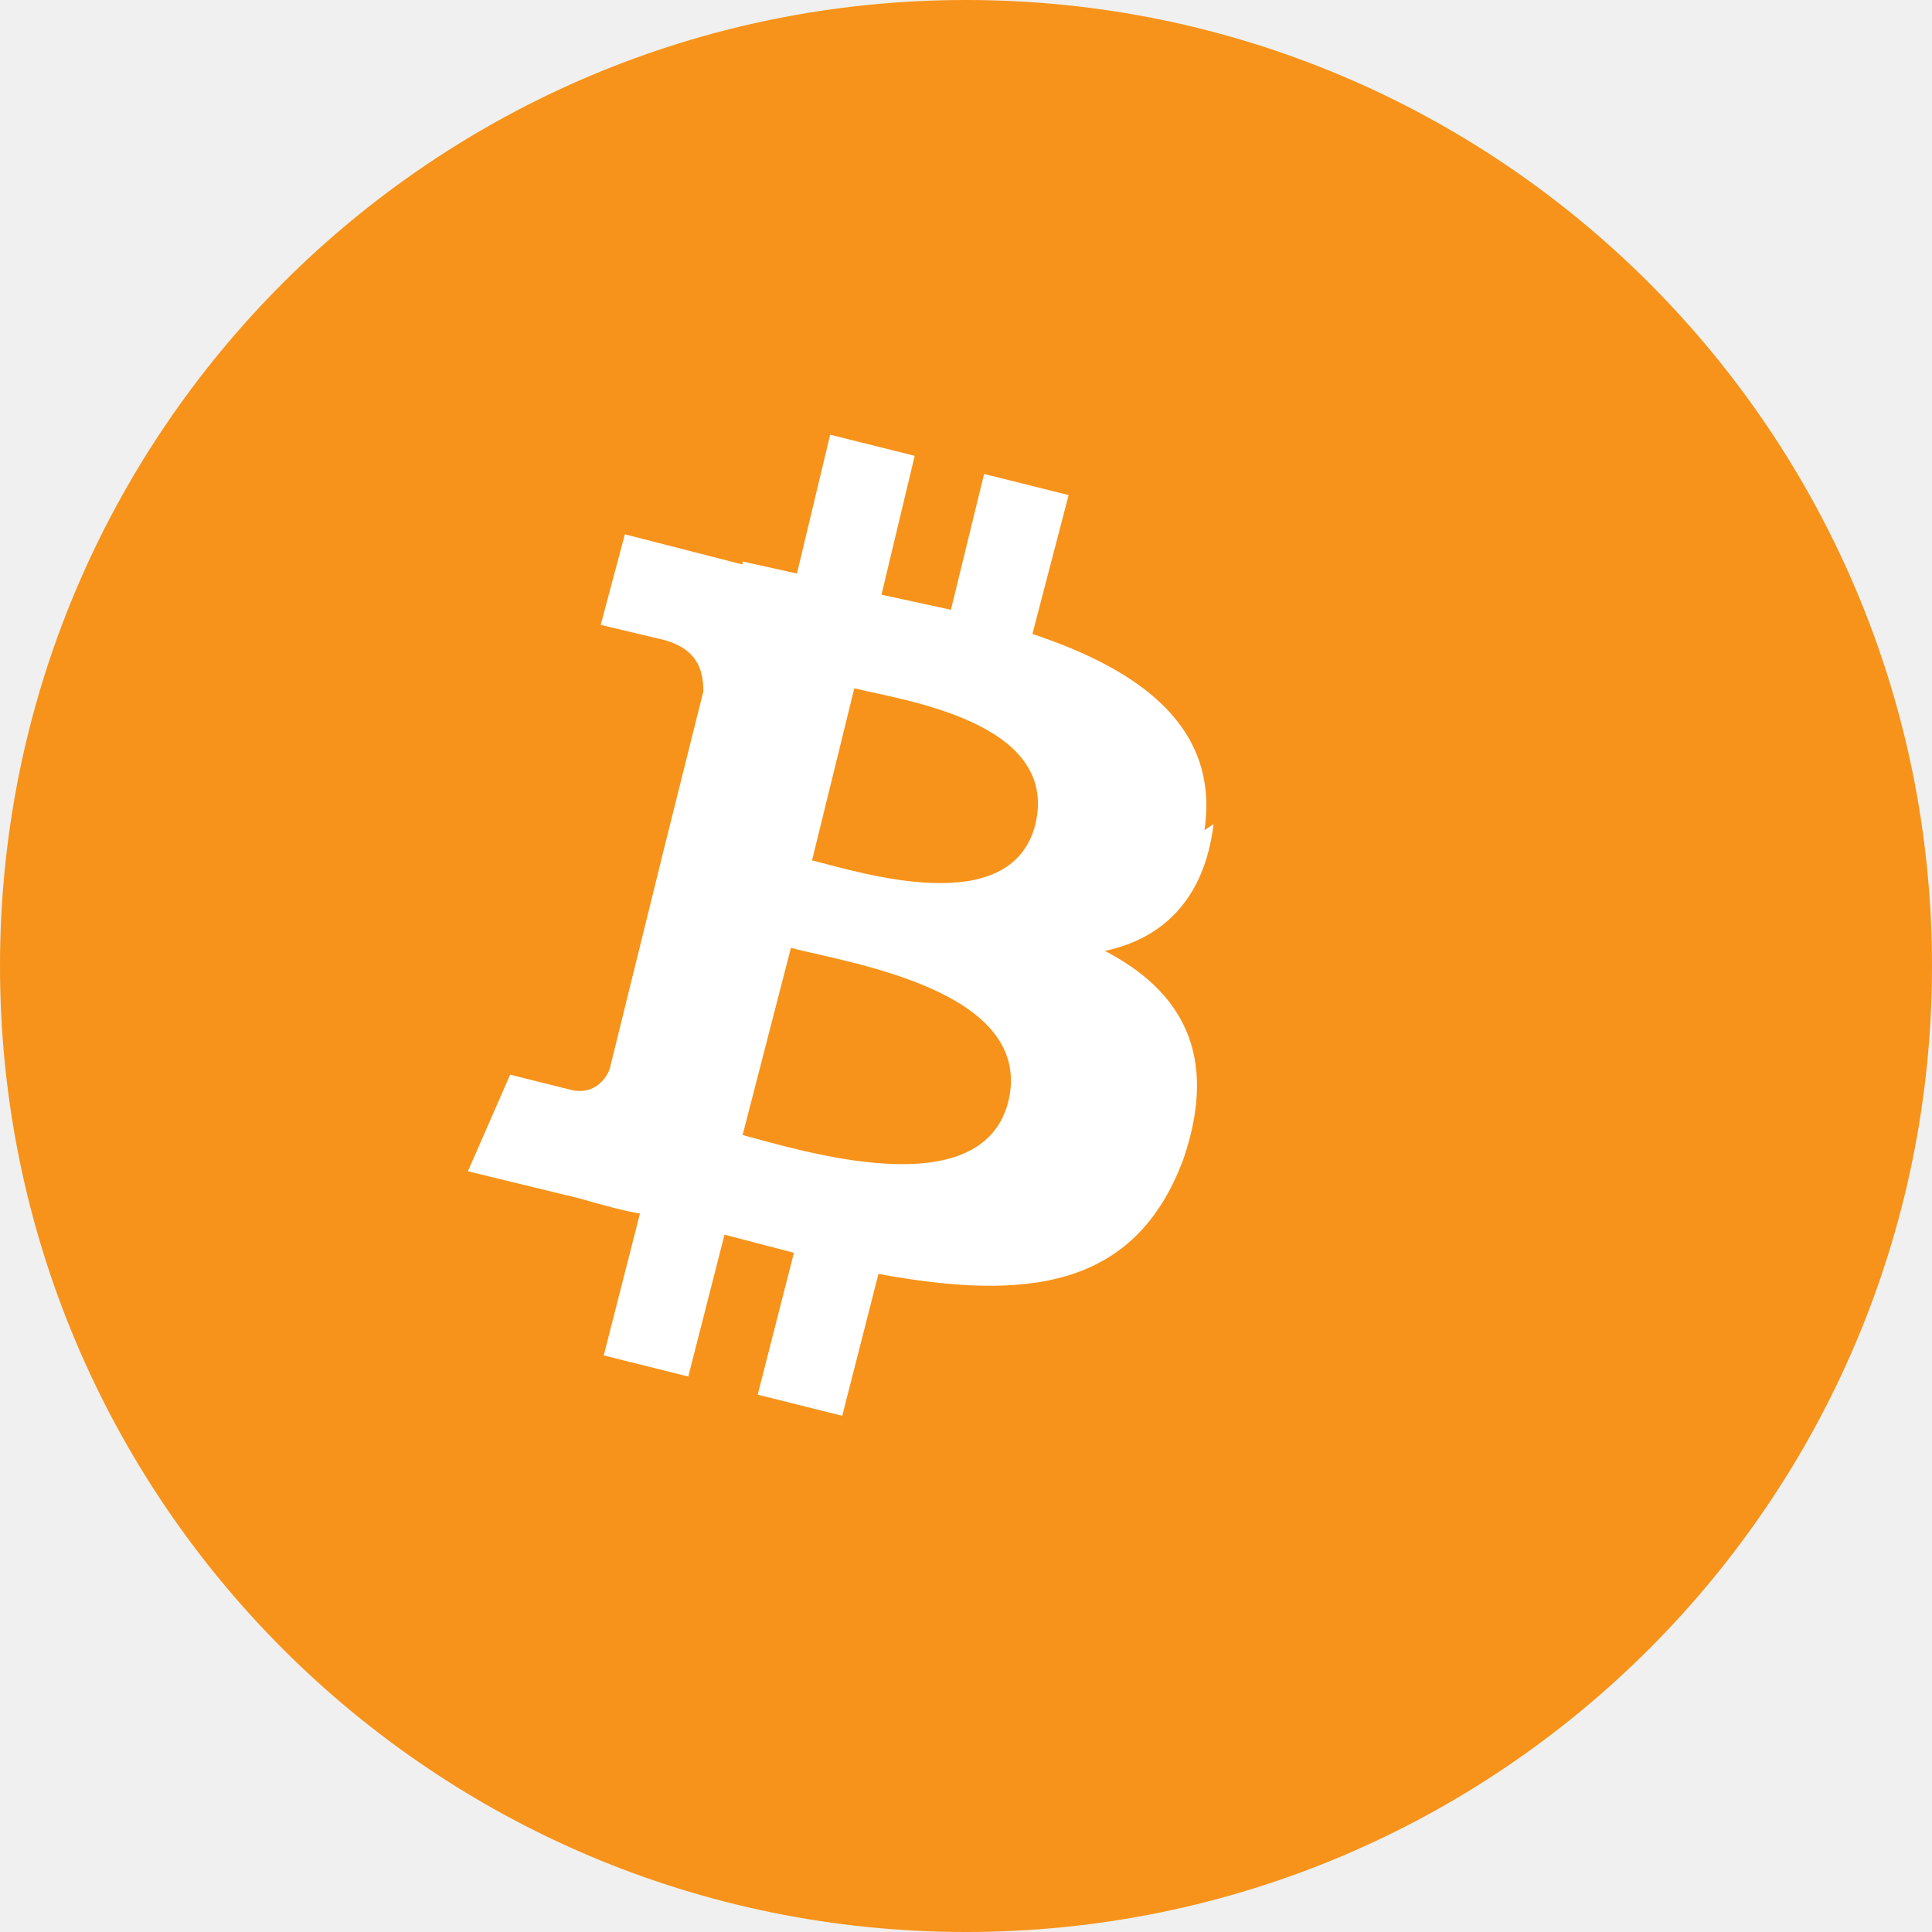
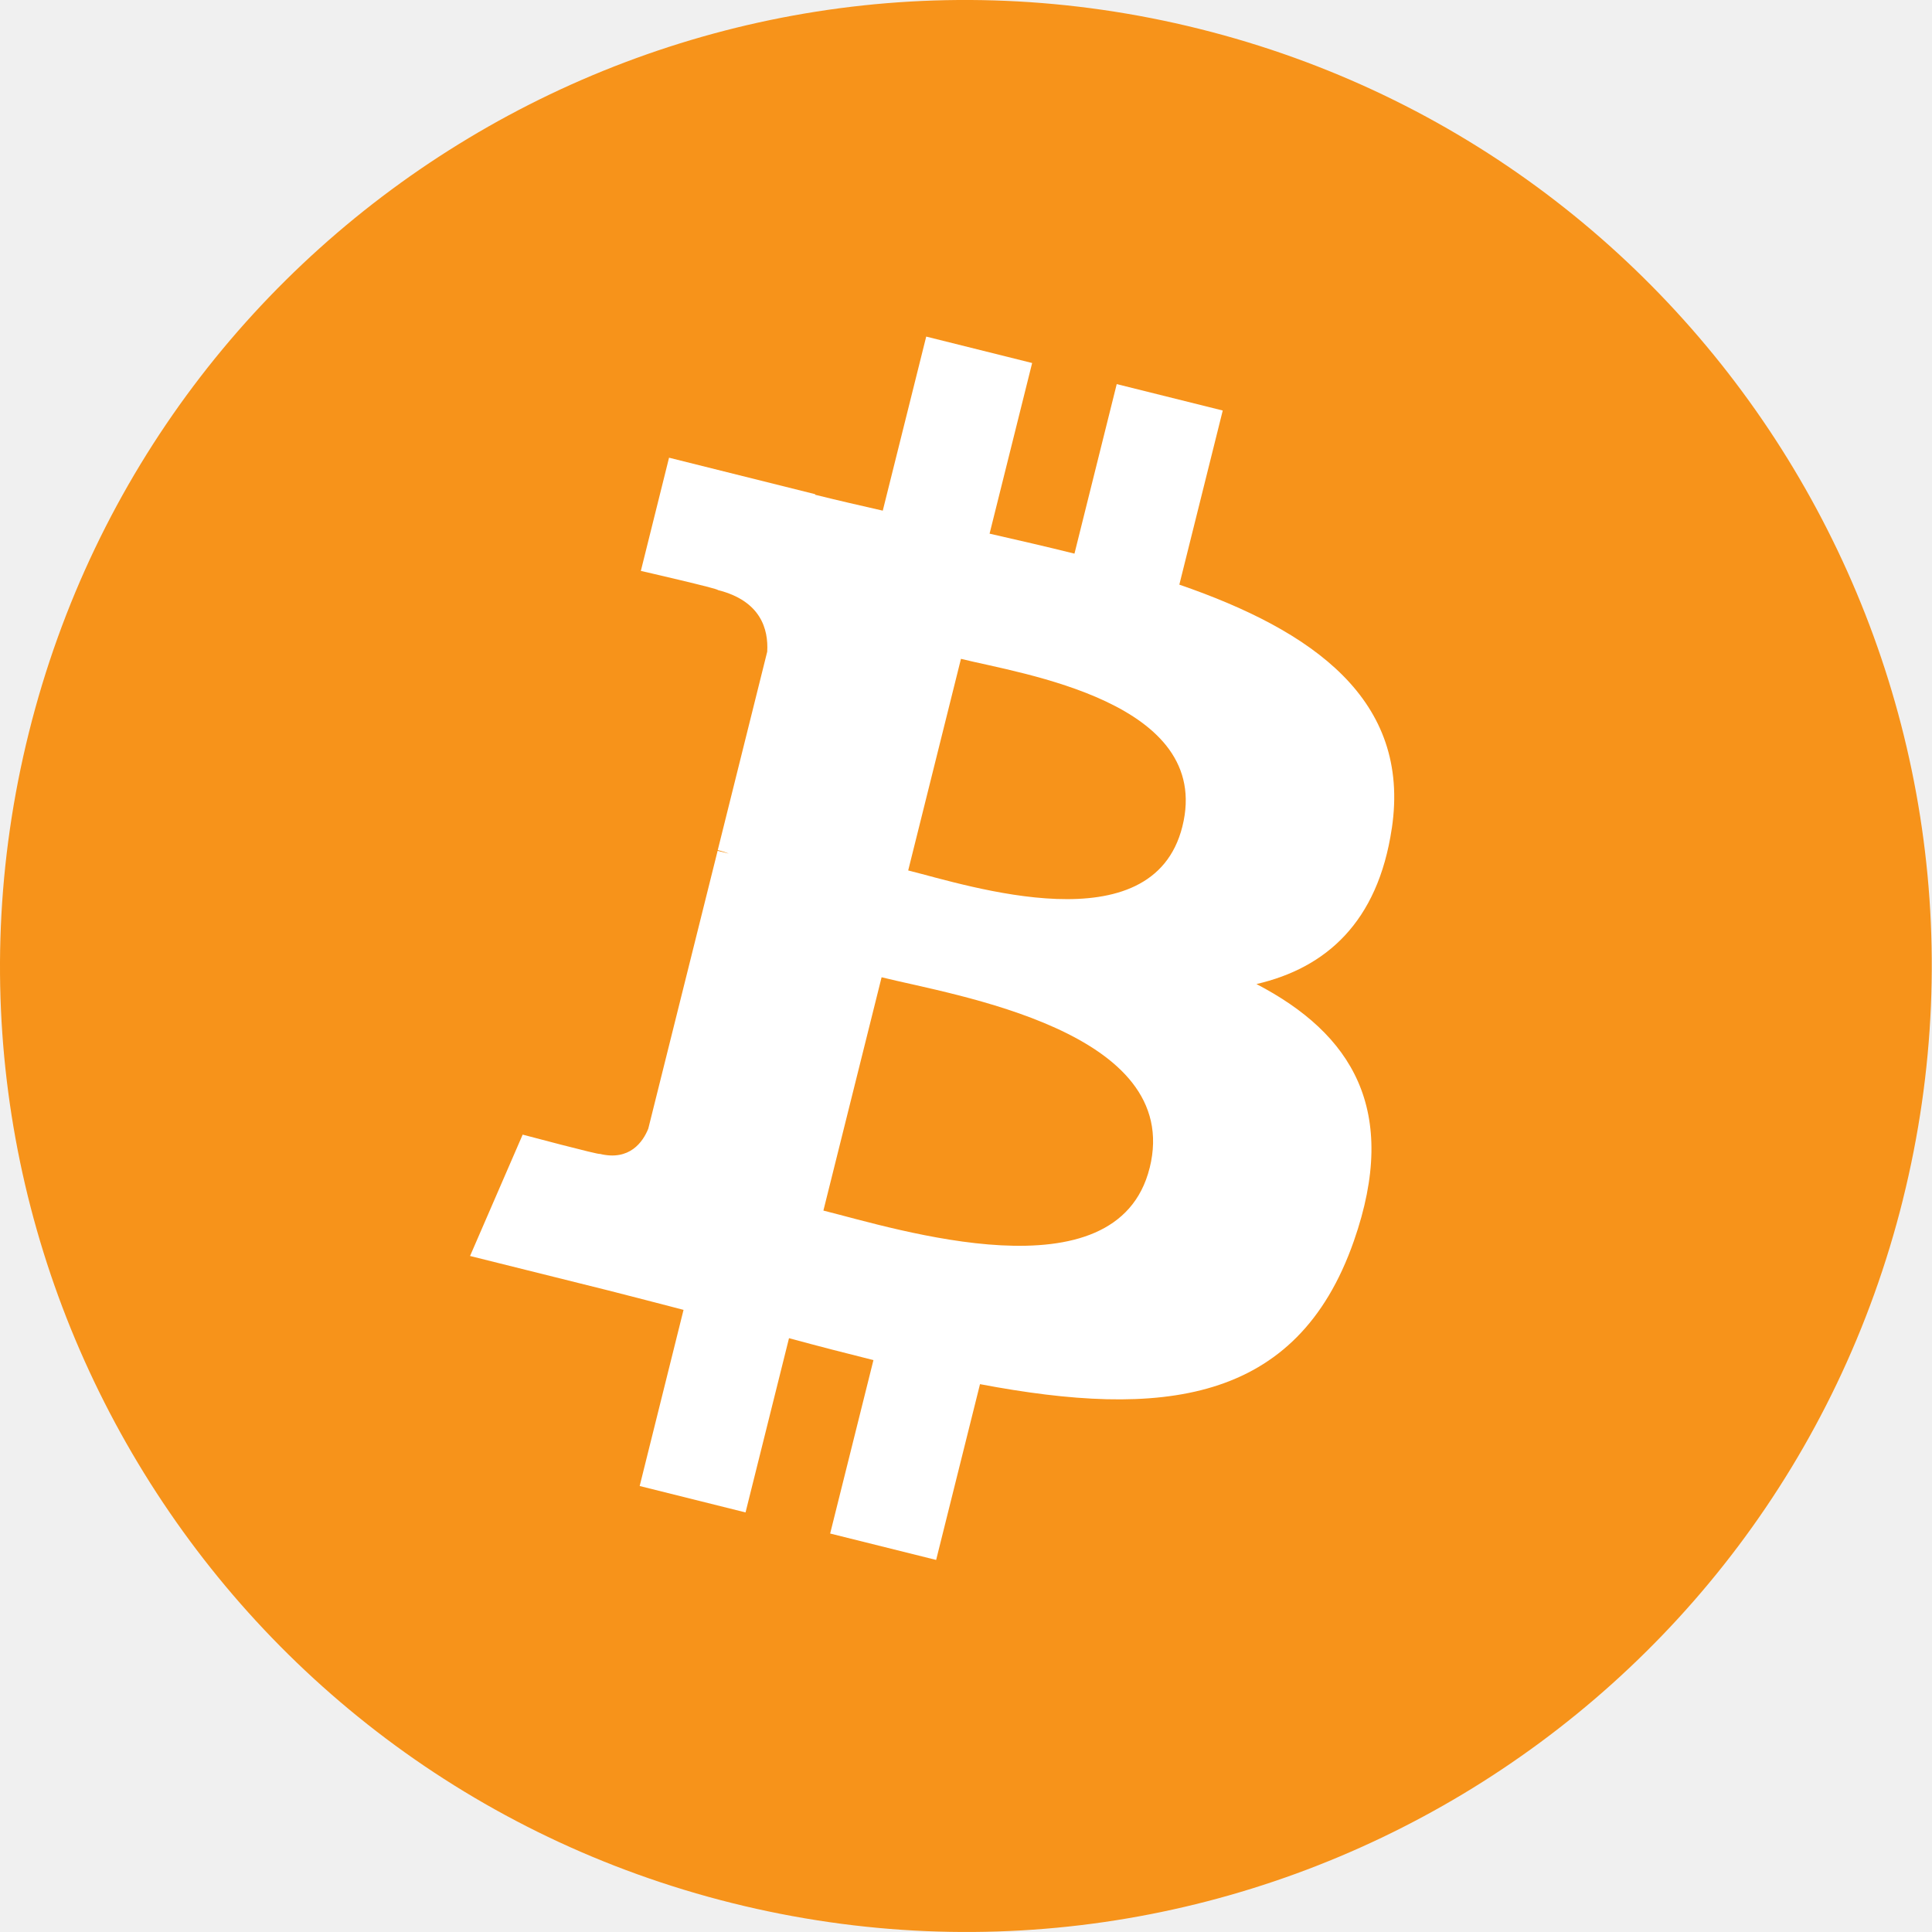
- <svg xmlns="http://www.w3.org/2000/svg" viewBox="0 0 64 64" aria-hidden="true" role="img">
-   <circle cx="32" cy="32" r="32" fill="#f7931a" />
-   <g transform="translate(1 0)">
-     <path fill="#fff" d="M38.9 27.5c.5-3.4-2.1-5.3-5.7-6.5l1.2-4.6-2.8-.7-1.1 4.5-2.3-.5 1.1-4.6-2.8-.7-1.1 4.6-1.8-.4v.1l-3.9-1-.8 3 2.1.5c1.1.3 1.3 1 1.3 1.7l-1.3 5.2.3.1-.3-.1-1.8 7.3c-.1.3-.5.9-1.3.7l-2-.5-1.4 3.2 3.7.9c.7.2 1.4.4 2 .5l-1.2 4.7 2.8.7 1.2-4.7 2.3.6-1.2 4.7 2.8.7 1.2-4.7c4.9.9 8.5.5 10.1-3.8 1.2-3.5-.1-5.6-2.6-6.9 1.9-.4 3.3-1.7 3.6-4.2zM32.4 36.5c-.9 3.5-6.9 1.6-8.8 1.1l1.6-6.2c1.9.5 8.1 1.4 7.2 5.1zm.9-9.2c-.8 3.2-5.8 1.6-7.4 1.2l1.4-5.7c1.6.4 6.8 1.1 6 4.5z" />
-   </g>
+ <svg xmlns="http://www.w3.org/2000/svg" width="800px" height="800px" viewBox="0.004 0 64 64">
+   <path d="M63.04 39.741c-4.274 17.143-21.638 27.575-38.783 23.301C7.12 58.768-3.313 41.404.962 24.262 5.234 7.117 22.597-3.317 39.737.957c17.144 4.274 27.576 21.64 23.302 38.784z" fill="#f7931a" />
+   <path d="M46.11 27.441c.636-4.258-2.606-6.547-7.039-8.074l1.438-5.768-3.512-.875-1.4 5.616c-.922-.23-1.87-.447-2.812-.662l1.41-5.653-3.509-.875-1.439 5.766c-.764-.174-1.514-.346-2.242-.527l.004-.018-4.842-1.209-.934 3.75s2.605.597 2.55.634c1.422.355 1.68 1.296 1.636 2.042l-1.638 6.571c.098.025.225.061.365.117l-.37-.092-2.297 9.205c-.174.432-.615 1.08-1.609.834.035.051-2.552-.637-2.552-.637l-1.743 4.02 4.57 1.139c.85.213 1.683.436 2.502.646l-1.453 5.835 3.507.875 1.44-5.772c.957.26 1.887.5 2.797.726L27.504 50.8l3.511.875 1.453-5.823c5.987 1.133 10.49.676 12.383-4.738 1.527-4.36-.075-6.875-3.225-8.516 2.294-.531 4.022-2.04 4.483-5.157zM38.087 38.69c-1.086 4.36-8.426 2.004-10.807 1.412l1.928-7.729c2.38.594 10.011 1.77 8.88 6.317zm1.085-11.312c-.99 3.966-7.1 1.951-9.083 1.457l1.748-7.01c1.983.494 8.367 1.416 7.335 5.553z" fill="#ffffff" />
</svg>
